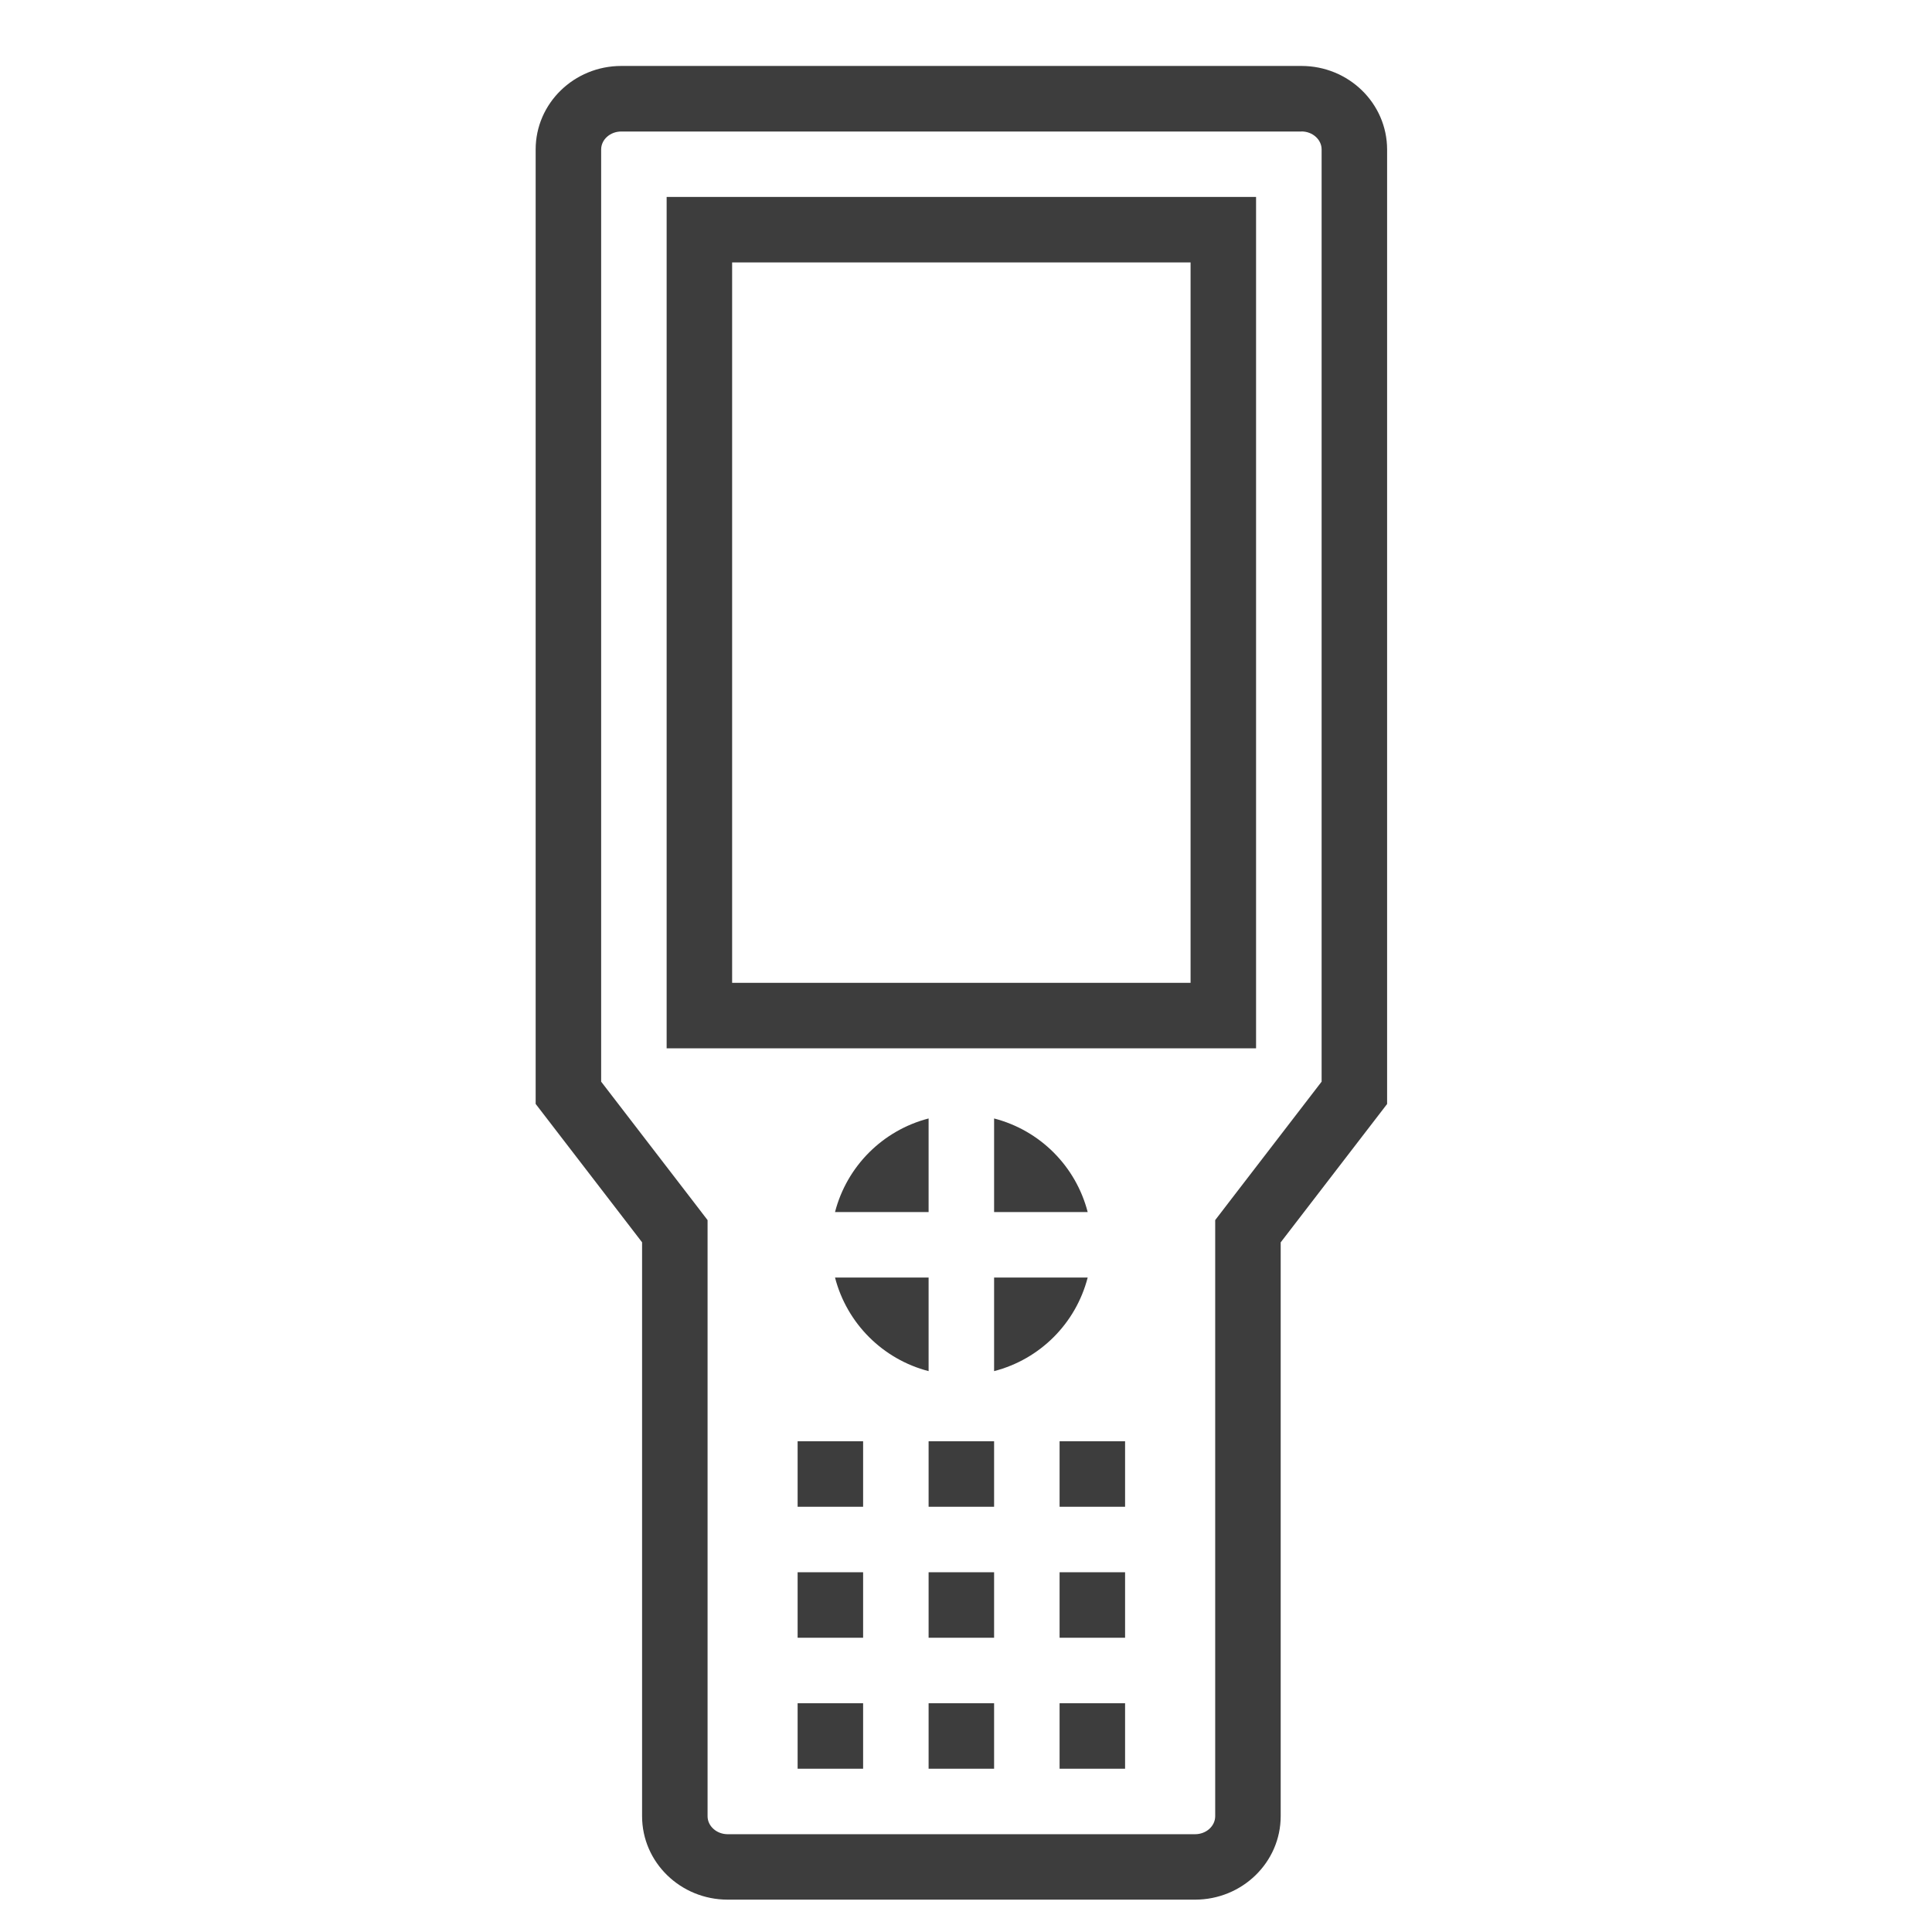
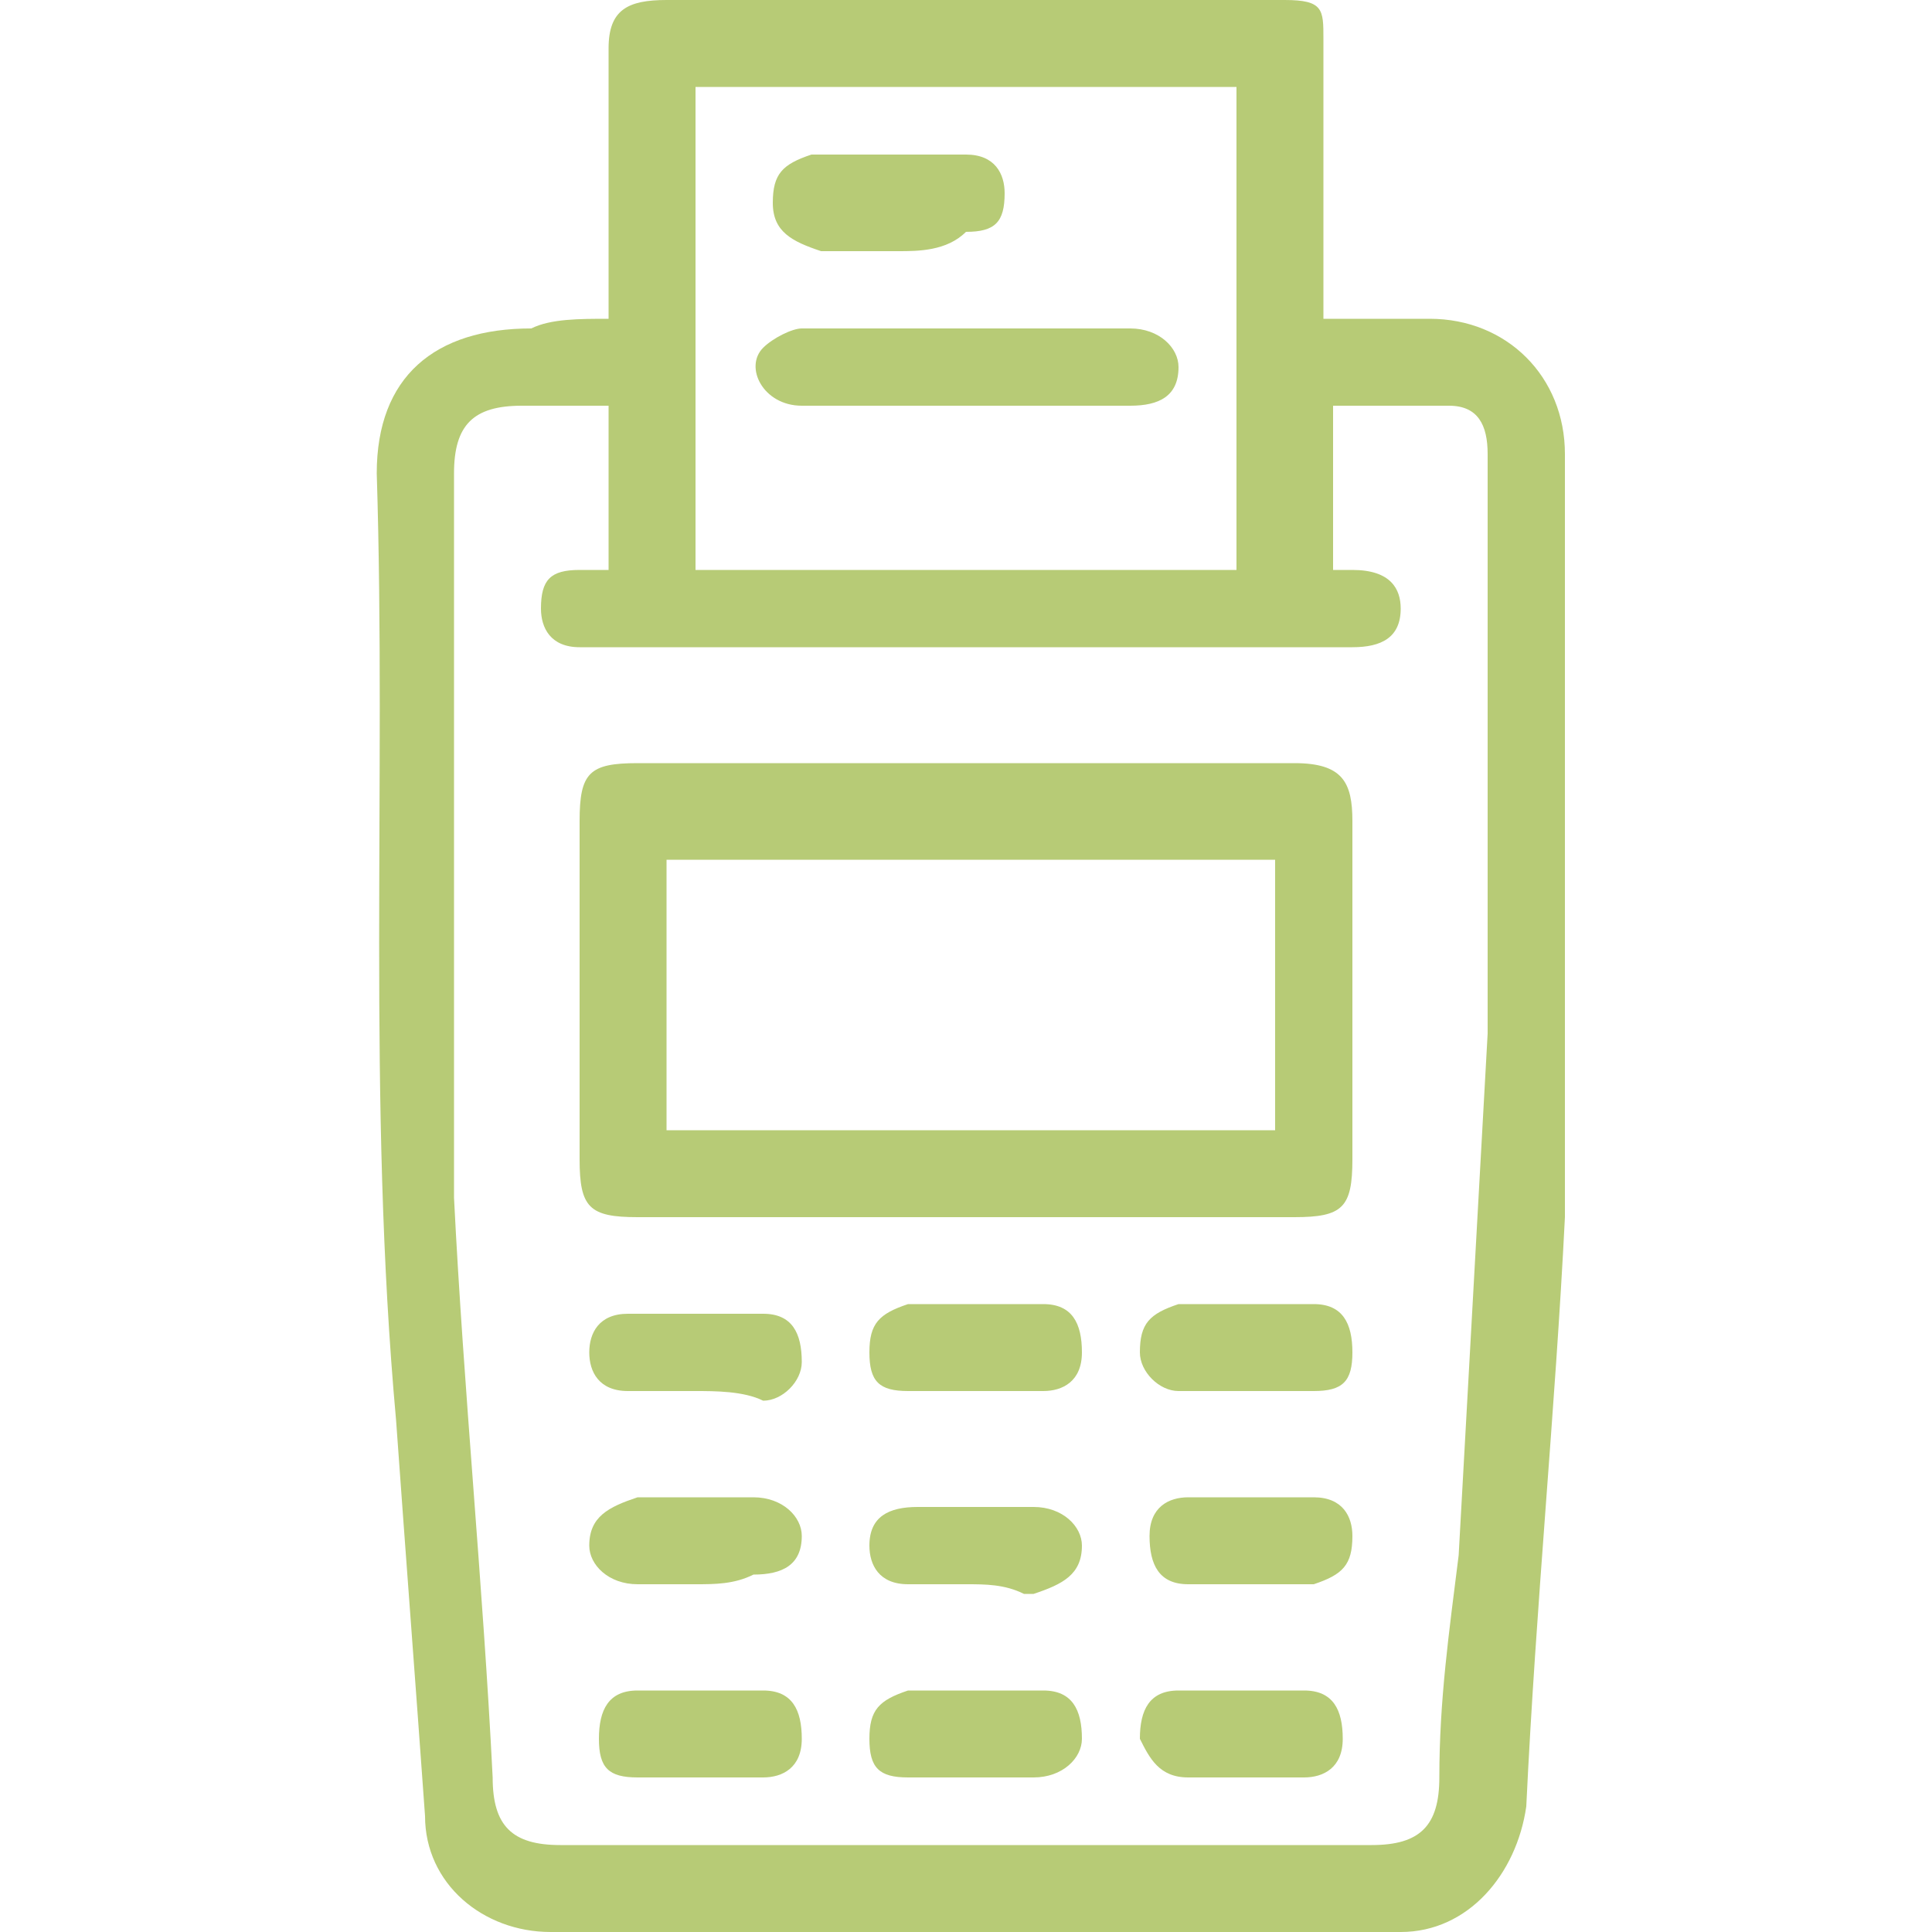
- <svg xmlns="http://www.w3.org/2000/svg" version="1.1" id="Слой_1" x="0px" y="0px" viewBox="0 0 29.5 29.5" style="enable-background:new 0 0 29.5 29.5;" xml:space="preserve">
+ <svg xmlns="http://www.w3.org/2000/svg" version="1.1" id="Слой_1" x="0px" y="0px" viewBox="0 0 20 20" style="enable-background:new 0 0 20 20;" xml:space="preserve">
  <style type="text/css">
- 	.st0{fill:#3D3D3D;}
+ 	.st0{fill:#B7CB76;}
</style>
  <g>
-     <path class="st0" d="M19.872,2.007c0.17,0,0.308,0.124,0.308,0.275v14.234l-1.418,1.844l-0.207,0.27v0.34v8.762   c0,0.152-0.138,0.275-0.308,0.275h-7.135c-0.17,0-0.308-0.124-0.308-0.275V18.97v-0.34l-0.207-0.27l-1.418-1.844V2.283   c0-0.152,0.138-0.275,0.308-0.275H19.872 M19.872,1.007H9.487c-0.722,0-1.308,0.571-1.308,1.275v14.574l1.625,2.113v8.762   c0,0.704,0.585,1.275,1.308,1.275h7.135c0.722,0,1.308-0.571,1.308-1.275V18.97l1.625-2.113V2.283   C21.179,1.578,20.594,1.007,19.872,1.007L19.872,1.007z" />
-     <path class="st0" d="M18.179,4.007v11h-7v-11H18.179 M19.179,3.007h-9v13h9V3.007L19.179,3.007z" />
-     <g>
-       <polygon class="st0" points="13.179,26.007 12.179,26.007 12.179,27.007 13.179,27.007 13.179,26.007   " />
-       <polygon class="st0" points="15.179,26.007 14.179,26.007 14.179,27.007 15.179,27.007 15.179,26.007   " />
-       <polygon class="st0" points="17.179,26.007 16.179,26.007 16.179,27.007 17.179,27.007 17.179,26.007   " />
-       <polygon class="st0" points="13.179,24.007 12.179,24.007 12.179,25.007 13.179,25.007 13.179,24.007   " />
-       <polygon class="st0" points="15.179,24.007 14.179,24.007 14.179,25.007 15.179,25.007 15.179,24.007   " />
-       <polygon class="st0" points="17.179,24.007 16.179,24.007 16.179,25.007 17.179,25.007 17.179,24.007   " />
-       <polygon class="st0" points="13.179,22.007 12.179,22.007 12.179,23.007 13.179,23.007 13.179,22.007   " />
-       <polygon class="st0" points="15.179,22.007 14.179,22.007 14.179,23.007 15.179,23.007 15.179,22.007   " />
-       <polygon class="st0" points="17.179,22.007 16.179,22.007 16.179,23.007 17.179,23.007 17.179,22.007   " />
-     </g>
-     <g>
-       <path class="st0" d="M15.179,17.078v1.429h1.429C16.427,17.807,15.88,17.259,15.179,17.078L15.179,17.078z" />
-       <path class="st0" d="M14.179,17.078c-0.7,0.181-1.248,0.729-1.429,1.429h1.429V17.078L14.179,17.078z" />
-       <path class="st0" d="M14.179,19.507H12.75c0.181,0.7,0.729,1.248,1.429,1.429V19.507L14.179,19.507z" />
-       <path class="st0" d="M16.608,19.507h-1.429v1.429C15.88,20.755,16.427,20.208,16.608,19.507L16.608,19.507z" />
-     </g>
+     <path class="st0" d="M6.3,3.3c0-0.1,0-0.3,0-0.4c0-0.8,0-1.6,0-2.4C6.3,0.1,6.5,0,6.9,0c2.1,0,4.3,0,6.4,0c0.4,0,0.4,0.1,0.4,0.4   c0,0.9,0,1.9,0,2.9c0.4,0,0.7,0,1.1,0c0.8,0,1.4,0.6,1.4,1.4c0,2.6,0,5.3,0,7.9c-0.1,2-0.3,4-0.4,6.1c-0.1,0.7-0.6,1.3-1.3,1.3   c-2.9,0-5.9,0-8.8,0c-0.7,0-1.3-0.5-1.3-1.2c-0.1-1.4-0.2-2.7-0.3-4.1c-0.3-3.3-0.1-6.6-0.2-9.8c0-1,0.6-1.5,1.6-1.5   C5.7,3.3,6,3.3,6.3,3.3z M6.3,4.2c-0.3,0-0.6,0-0.9,0c-0.5,0-0.7,0.2-0.7,0.7c0,2.4,0,4.7,0,7.1c0,0.1,0,0.3,0,0.4   c0.1,2,0.3,4,0.4,6c0,0.5,0.2,0.7,0.7,0.7c2.8,0,5.6,0,8.4,0c0.5,0,0.7-0.2,0.7-0.7c0-0.8,0.1-1.5,0.2-2.3c0.1-1.8,0.2-3.6,0.3-5.4   c0-1.8,0-3.7,0-5.5c0-0.2,0-0.4,0-0.5c0-0.3-0.1-0.5-0.4-0.5c-0.4,0-0.8,0-1.2,0c0,0.6,0,1.1,0,1.7c0.1,0,0.2,0,0.2,0   c0.4,0,0.5,0.2,0.5,0.4c0,0.3-0.2,0.4-0.5,0.4c-0.1,0-0.1,0-0.2,0c-2.5,0-5,0-7.5,0c-0.1,0-0.2,0-0.3,0c-0.3,0-0.4-0.2-0.4-0.4   c0-0.3,0.1-0.4,0.4-0.4c0.1,0,0.2,0,0.3,0C6.3,5.3,6.3,4.8,6.3,4.2z M7.2,0.9c0,1.7,0,3.3,0,5c1.9,0,3.7,0,5.6,0c0-1.7,0-3.3,0-5   C11,0.9,9.1,0.9,7.2,0.9z" />
+     <path class="st0" d="M10,12.6c-1.1,0-2.3,0-3.4,0C6.1,12.6,6,12.5,6,12c0-1.2,0-2.3,0-3.5c0-0.5,0.1-0.6,0.6-0.6c2.3,0,4.6,0,6.8,0   c0.5,0,0.6,0.2,0.6,0.6c0,1.2,0,2.3,0,3.5c0,0.5-0.1,0.6-0.6,0.6C12.3,12.6,11.2,12.6,10,12.6z M6.9,8.9c0,1,0,1.9,0,2.8   c2.1,0,4.2,0,6.3,0c0-0.9,0-1.9,0-2.8C11.1,8.9,9,8.9,6.9,8.9z" />
+     <path class="st0" d="M10,16.4c-0.2,0-0.4,0-0.6,0C9.1,16.4,9,16.2,9,16c0-0.3,0.2-0.4,0.5-0.4c0.4,0,0.8,0,1.2,0   c0.3,0,0.5,0.2,0.5,0.4c0,0.3-0.2,0.4-0.5,0.5c0,0,0,0-0.1,0C10.4,16.4,10.2,16.4,10,16.4C10,16.4,10,16.4,10,16.4z" />
+     <path class="st0" d="M10.1,18.4c-0.2,0-0.4,0-0.7,0C9.1,18.4,9,18.3,9,18c0-0.3,0.1-0.4,0.4-0.5c0.5,0,0.9,0,1.4,0   c0.3,0,0.4,0.2,0.4,0.5c0,0.2-0.2,0.4-0.5,0.4C10.5,18.4,10.3,18.4,10.1,18.4C10.1,18.4,10.1,18.4,10.1,18.4z" />
+     <path class="st0" d="M12.9,16.4c-0.2,0-0.4,0-0.6,0c-0.3,0-0.4-0.2-0.4-0.5c0-0.3,0.2-0.4,0.4-0.4c0.4,0,0.8,0,1.3,0   c0.3,0,0.4,0.2,0.4,0.4c0,0.3-0.1,0.4-0.4,0.5C13.3,16.4,13.1,16.4,12.9,16.4z" />
+     <path class="st0" d="M12.9,18.4c-0.2,0-0.4,0-0.6,0c-0.3,0-0.4-0.2-0.5-0.4c0-0.3,0.1-0.5,0.4-0.5c0.4,0,0.9,0,1.3,0   c0.3,0,0.4,0.2,0.4,0.5c0,0.3-0.2,0.4-0.4,0.4C13.3,18.4,13.1,18.4,12.9,18.4z" />
+     <path class="st0" d="M7.2,16.4c-0.2,0-0.4,0-0.6,0c-0.3,0-0.5-0.2-0.5-0.4c0-0.3,0.2-0.4,0.5-0.5c0.4,0,0.8,0,1.2,0   c0.3,0,0.5,0.2,0.5,0.4c0,0.3-0.2,0.4-0.5,0.4C7.6,16.4,7.4,16.4,7.2,16.4z" />
+     <path class="st0" d="M7.2,18.4c-0.2,0-0.4,0-0.6,0c-0.3,0-0.4-0.1-0.4-0.4c0-0.3,0.1-0.5,0.4-0.5c0.4,0,0.9,0,1.3,0   c0.3,0,0.4,0.2,0.4,0.5c0,0.3-0.2,0.4-0.4,0.4C7.6,18.4,7.4,18.4,7.2,18.4z" />
+     <path class="st0" d="M10,14.4c-0.2,0-0.4,0-0.6,0C9.1,14.4,9,14.3,9,14c0-0.3,0.1-0.4,0.4-0.5c0.5,0,0.9,0,1.4,0   c0.3,0,0.4,0.2,0.4,0.5c0,0.3-0.2,0.4-0.4,0.4C10.5,14.4,10.3,14.4,10,14.4z" />
+     <path class="st0" d="M12.9,14.4c-0.2,0-0.4,0-0.7,0c-0.2,0-0.4-0.2-0.4-0.4c0-0.3,0.1-0.4,0.4-0.5c0.5,0,0.9,0,1.4,0   c0.3,0,0.4,0.2,0.4,0.5c0,0.3-0.1,0.4-0.4,0.4C13.3,14.4,13.1,14.4,12.9,14.4C12.9,14.4,12.9,14.4,12.9,14.4z" />
+     <path class="st0" d="M7.2,14.4c-0.2,0-0.4,0-0.7,0c-0.3,0-0.4-0.2-0.4-0.4c0-0.2,0.1-0.4,0.4-0.4c0.5,0,0.9,0,1.4,0   c0.3,0,0.4,0.2,0.4,0.5c0,0.2-0.2,0.4-0.4,0.4C7.7,14.4,7.4,14.4,7.2,14.4C7.2,14.4,7.2,14.4,7.2,14.4z" />
+     <path class="st0" d="M10,4.2c-0.6,0-1.1,0-1.7,0c-0.4,0-0.6-0.4-0.4-0.6c0.1-0.1,0.3-0.2,0.4-0.2c1.1,0,2.3,0,3.4,0   c0.3,0,0.5,0.2,0.5,0.4c0,0.3-0.2,0.4-0.5,0.4C11.1,4.2,10.5,4.2,10,4.2C10,4.2,10,4.2,10,4.2z" />
+     <path class="st0" d="M9.3,2.6c-0.3,0-0.5,0-0.8,0C8.2,2.5,8,2.4,8,2.1c0-0.3,0.1-0.4,0.4-0.5c0.5,0,1.1,0,1.6,0   c0.3,0,0.4,0.2,0.4,0.4c0,0.3-0.1,0.4-0.4,0.4C9.8,2.6,9.5,2.6,9.3,2.6z" />
  </g>
</svg>
